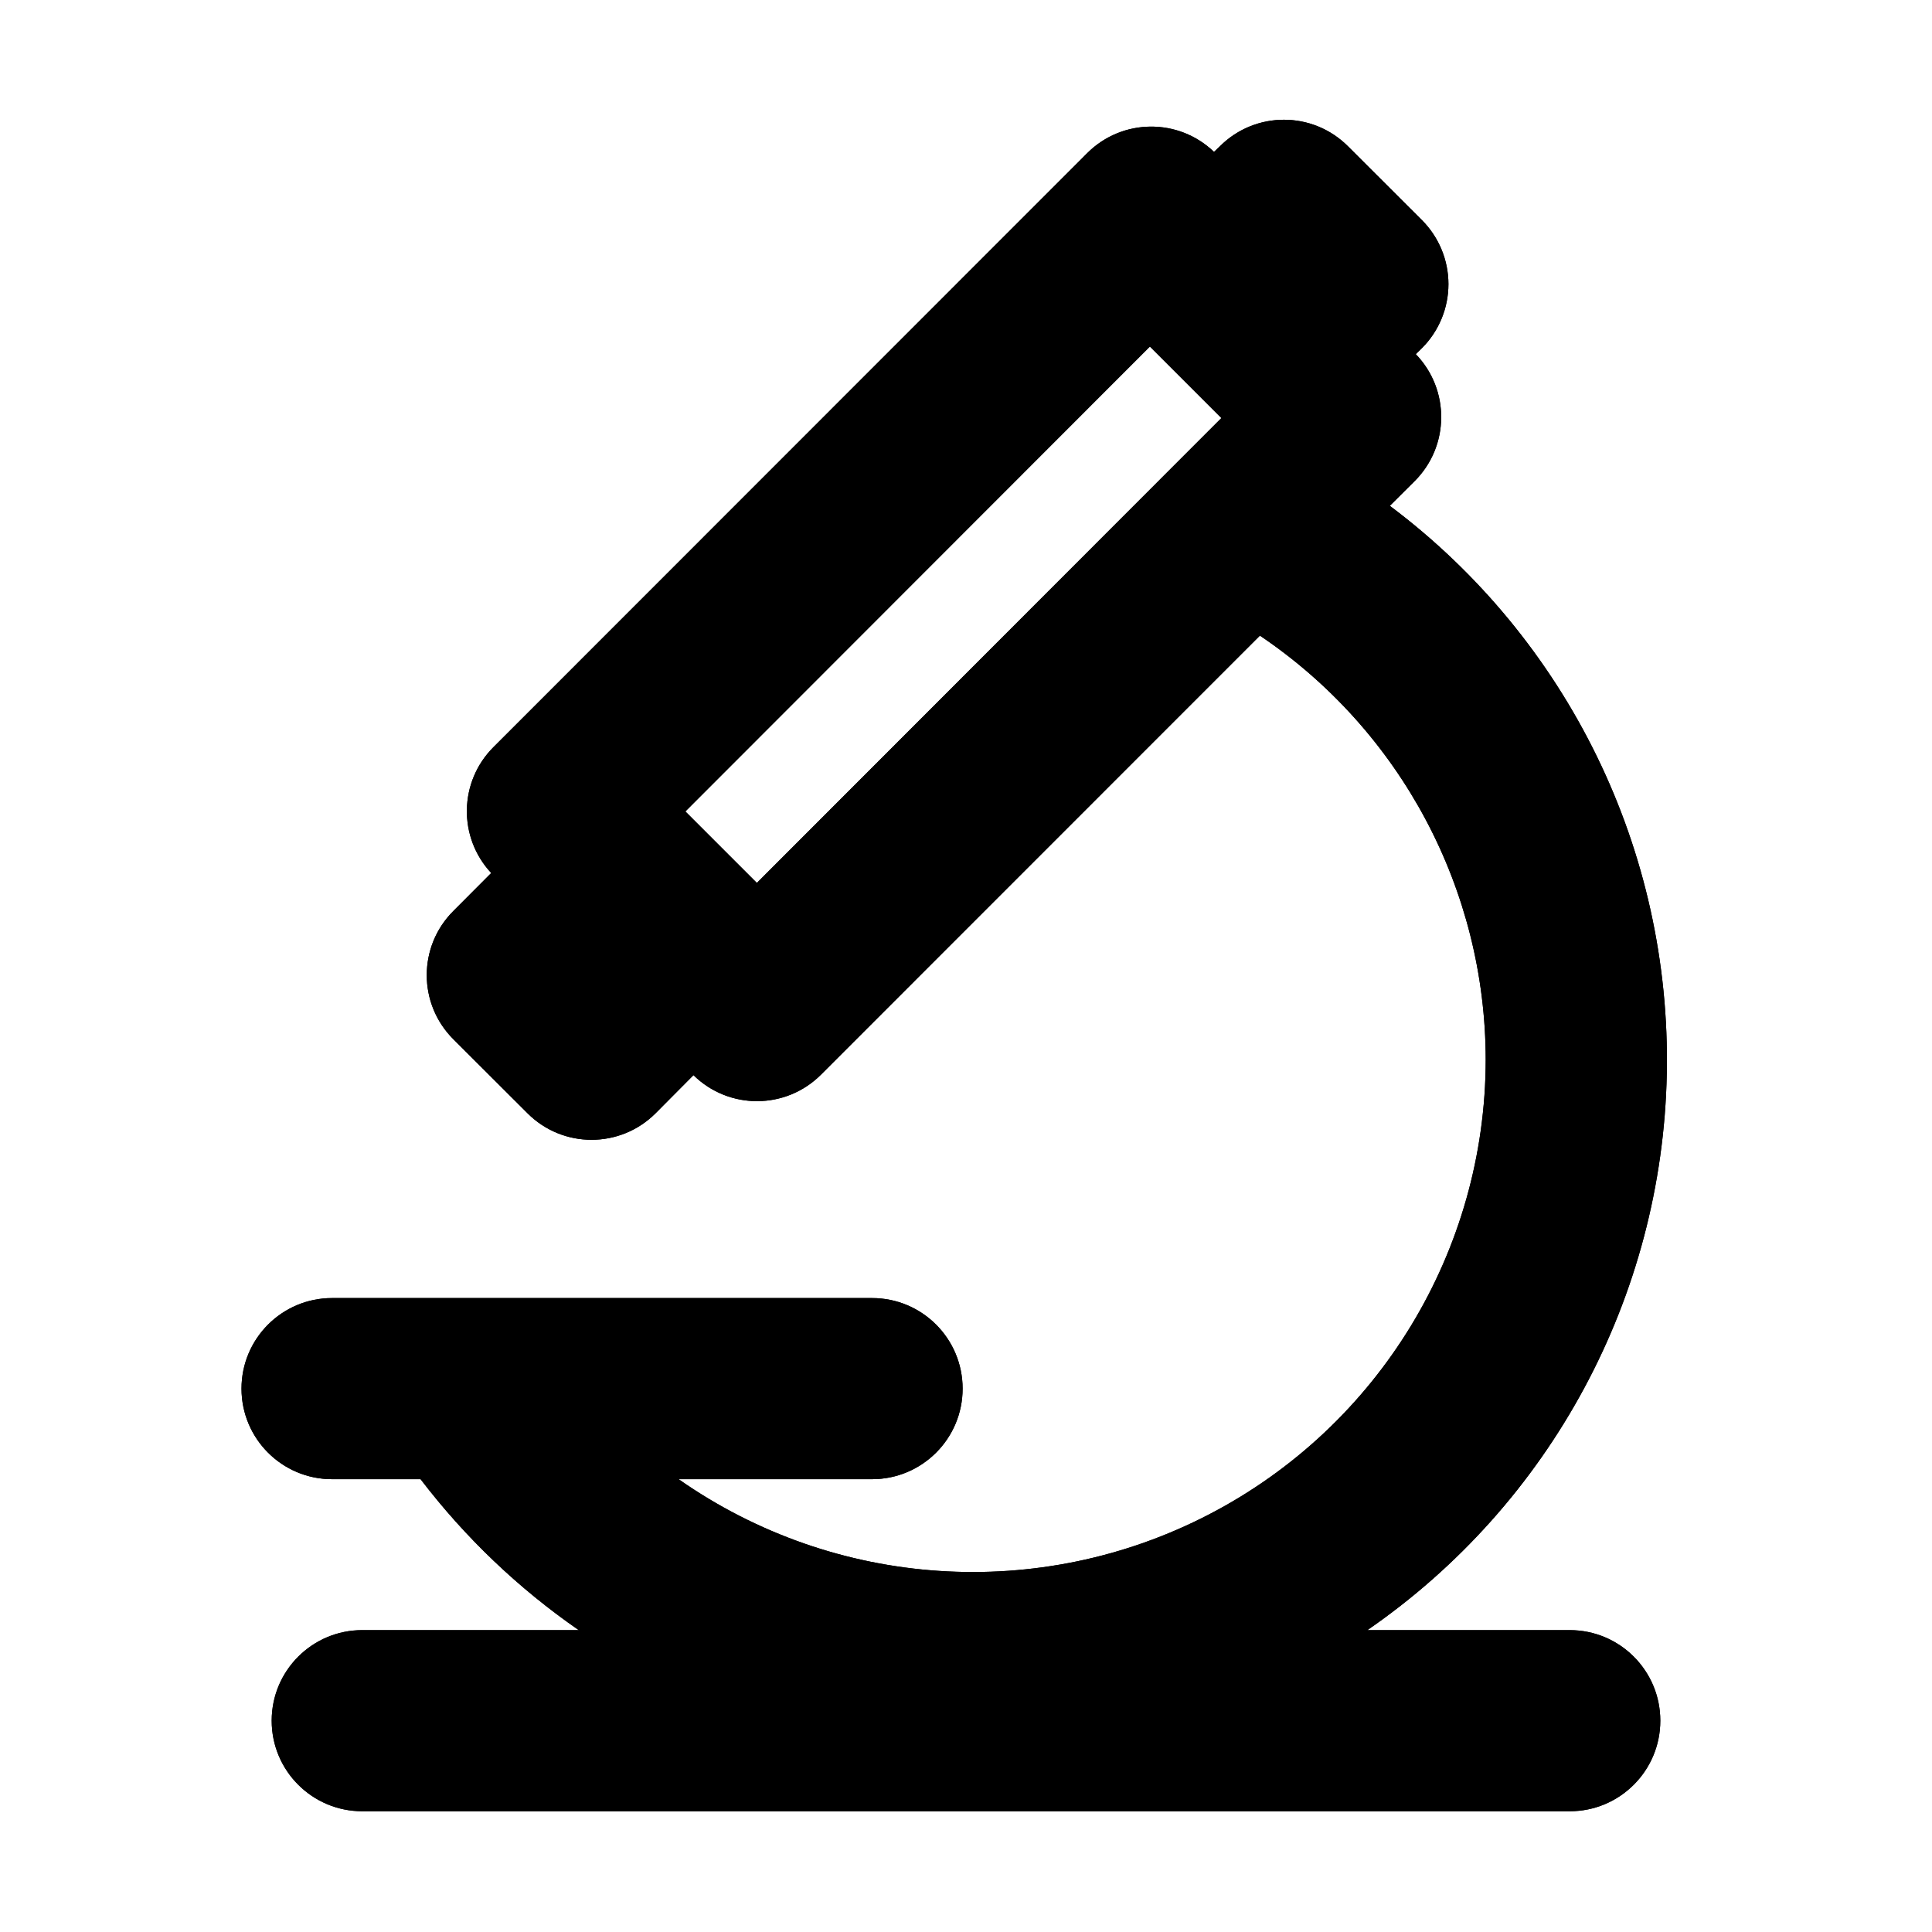
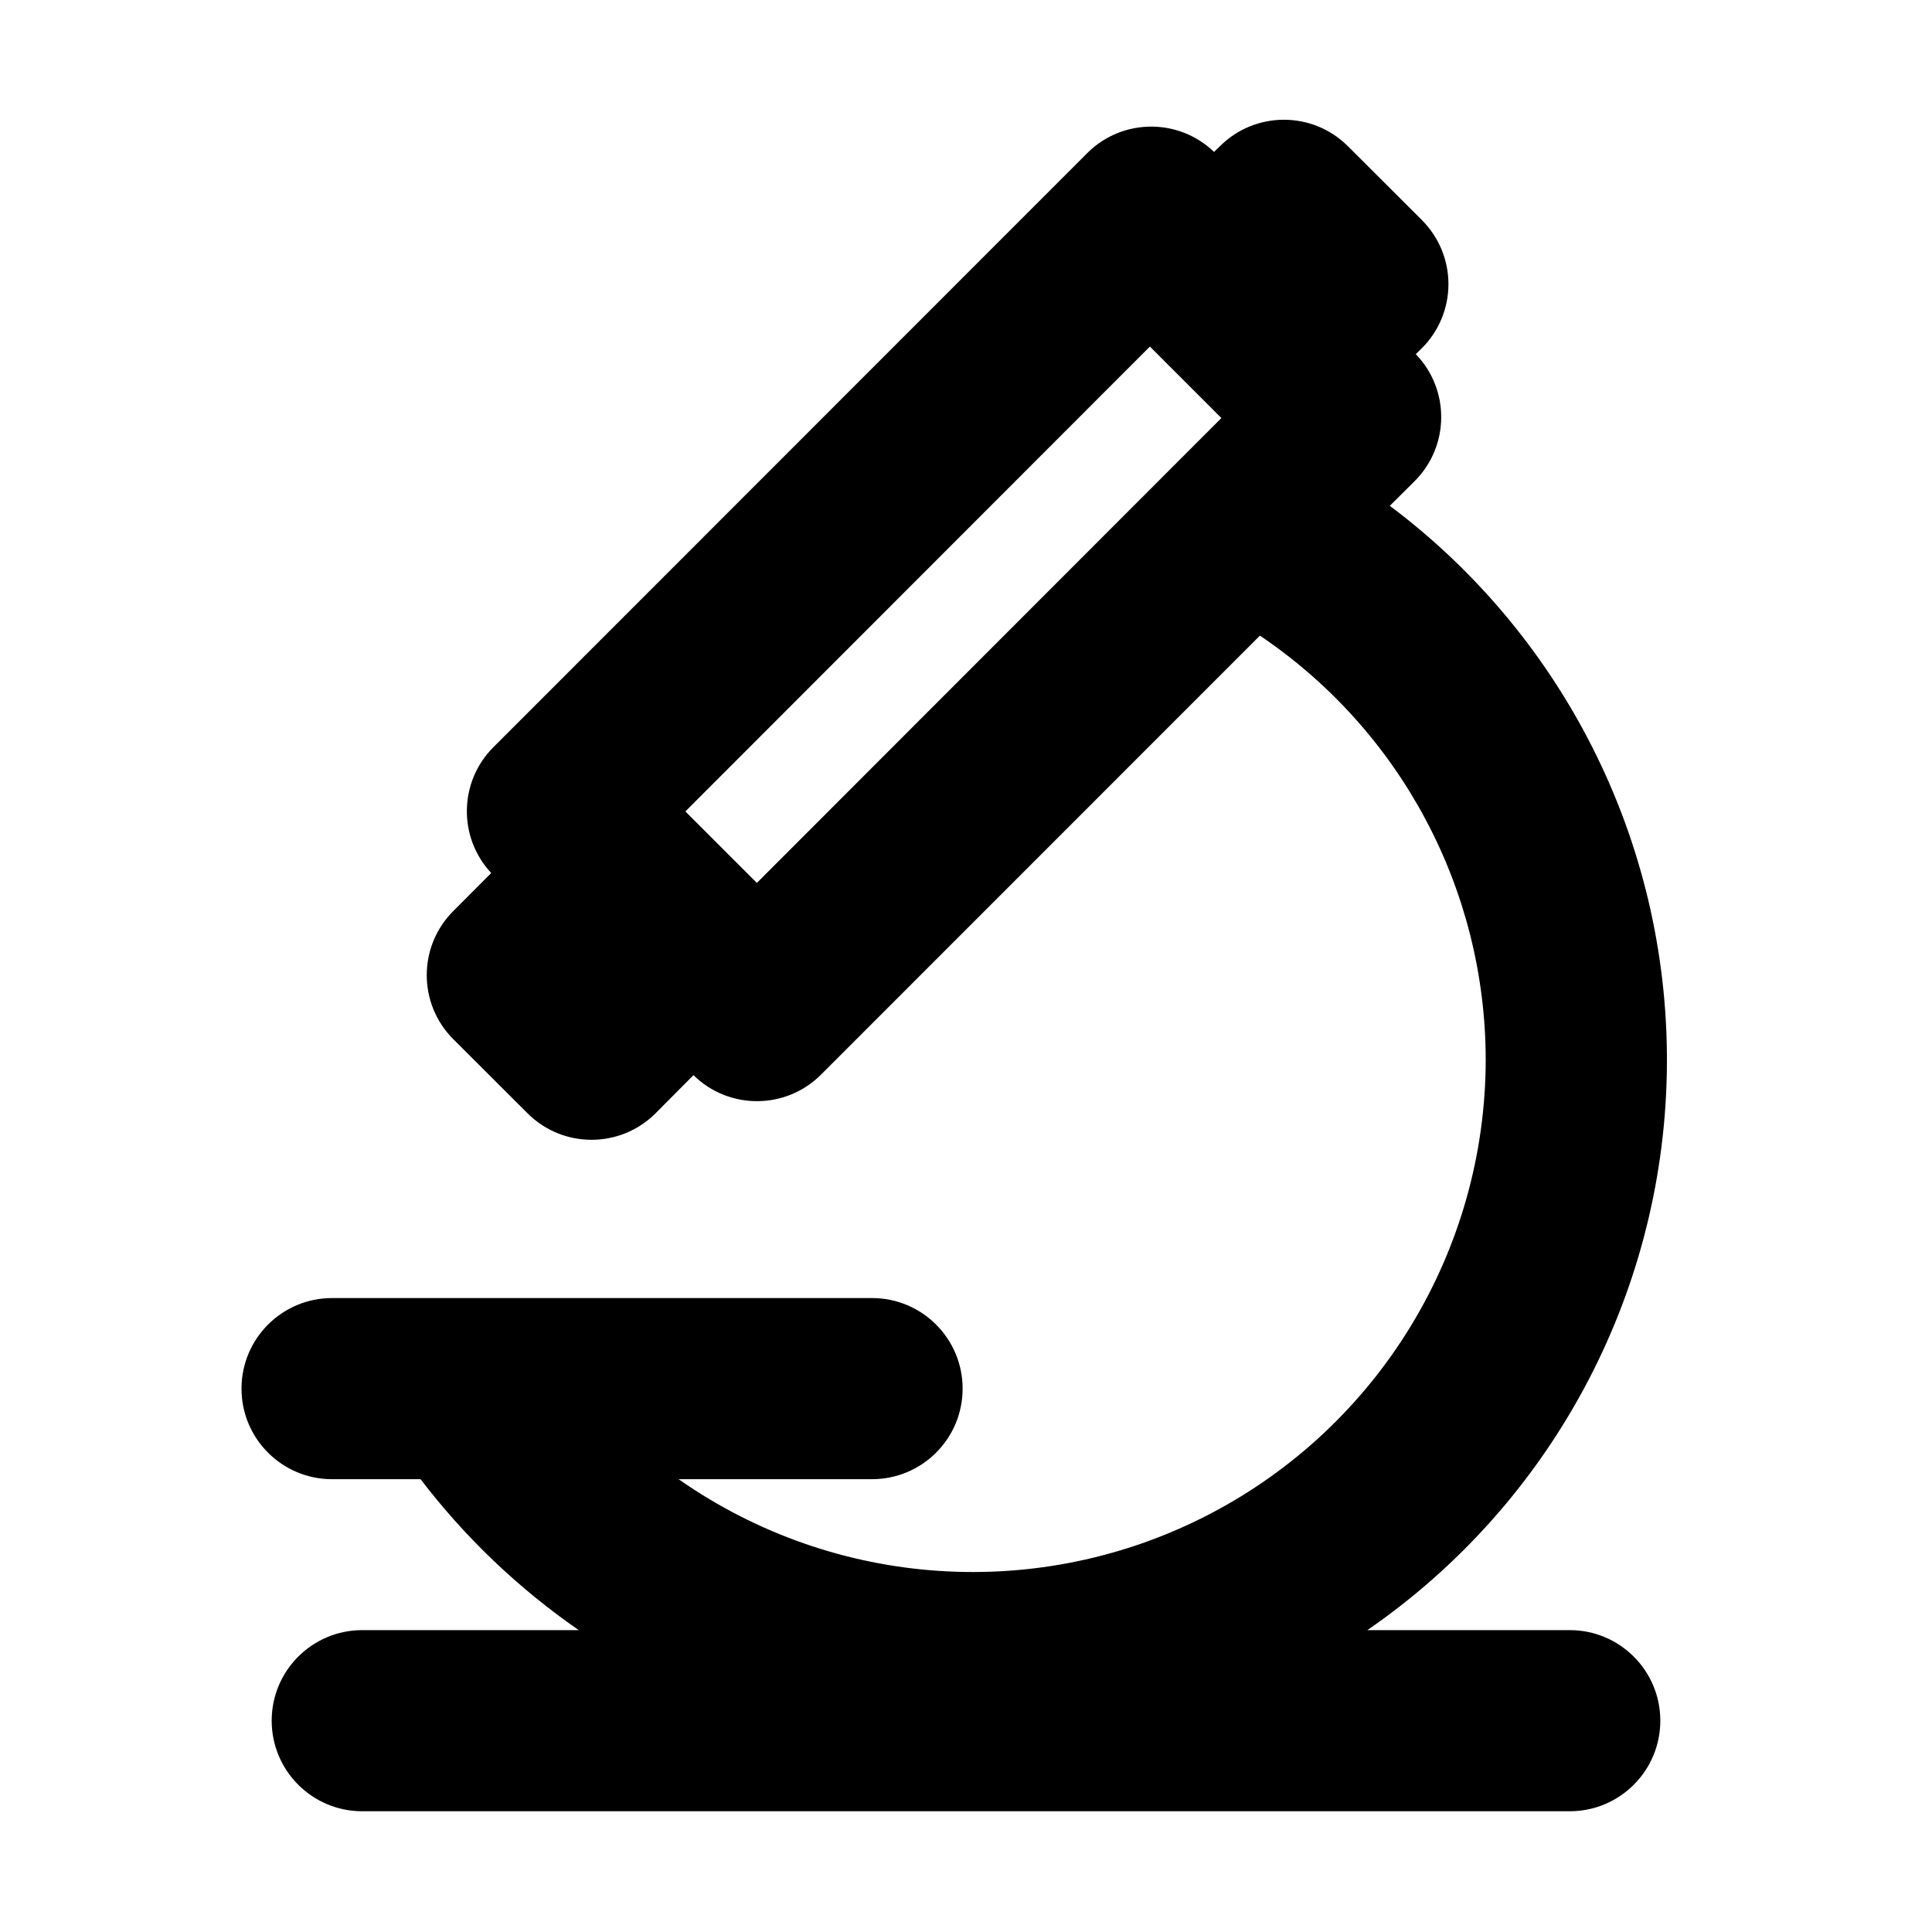
<svg xmlns="http://www.w3.org/2000/svg" width="16" height="16" fill="none" viewBox="0 0 16 16">
-   <g fill="currentColor">
-     <path d="M10.103 1.211a.75.75 0 0 1 1.06 0l.612.611a.75.75 0 0 1 0 1.062l-.05.049a.75.75 0 0 1-.008 1.05l-.207.206a5.735 5.735 0 0 1-.186 9.311H13a.75.75 0 0 1 0 1.5H3a.75.75 0 0 1 0-1.5h1.793a5.8 5.8 0 0 1-1.31-1.25H2.75a.75.75 0 0 1 0-1.5h4.472a.75.75 0 0 1 0 1.5H5.62a4.247 4.247 0 0 0 6.684-3.474 4.24 4.24 0 0 0-1.87-3.512L6.799 8.9a.75.75 0 0 1-1.056.004l-.314.316a.75.75 0 0 1-1.06 0l-.615-.614a.75.75 0 0 1 0-1.061l.314-.315a.75.75 0 0 1 .018-1.042l4.918-4.92a.75.75 0 0 1 1.05-.01zM5.676 6.72l.592.592 3.847-3.85-.592-.592z" />
-     <path fill-rule="evenodd" d="M10.103 1.211a.75.75 0 0 1 1.06 0l.612.611a.75.75 0 0 1 0 1.062l-.05.049a.75.75 0 0 1-.008 1.05l-.207.206a5.735 5.735 0 0 1-.186 9.311H13a.75.75 0 0 1 0 1.5H3a.75.75 0 0 1 0-1.5h1.793a5.8 5.8 0 0 1-1.31-1.25H2.75a.75.75 0 0 1 0-1.5h4.472a.75.75 0 0 1 0 1.5H5.62a4.247 4.247 0 0 0 6.684-3.474 4.24 4.24 0 0 0-1.87-3.512L6.799 8.9a.75.75 0 0 1-1.056.004l-.314.316a.75.75 0 0 1-1.06 0l-.615-.614a.75.75 0 0 1 0-1.061l.314-.315a.75.75 0 0 1 .018-1.042l4.918-4.92a.75.75 0 0 1 1.05-.01zM5.676 6.72l.592.592 3.847-3.85-.592-.592z" clip-rule="evenodd" />
-   </g>
+   <path fill="currentColor" fill-rule="evenodd" d="M10.103 1.211a.75.75 0 0 1 1.06 0l.612.611a.75.75 0 0 1 0 1.062l-.05.049a.75.75 0 0 1-.008 1.05l-.207.206a5.735 5.735 0 0 1-.186 9.311H13a.75.75 0 0 1 0 1.5H3a.75.75 0 0 1 0-1.5h1.793a5.8 5.8 0 0 1-1.31-1.25H2.75a.75.75 0 0 1 0-1.5h4.472a.75.75 0 0 1 0 1.5H5.62a4.247 4.247 0 0 0 6.684-3.474 4.24 4.24 0 0 0-1.87-3.512L6.799 8.9a.75.75 0 0 1-1.056.004l-.314.316a.75.75 0 0 1-1.06 0l-.615-.614a.75.75 0 0 1 0-1.061l.314-.315a.75.75 0 0 1 .018-1.042l4.918-4.92a.75.75 0 0 1 1.05-.01zM5.676 6.72l.592.592 3.847-3.85-.592-.592z" clip-rule="evenodd" />
</svg>
